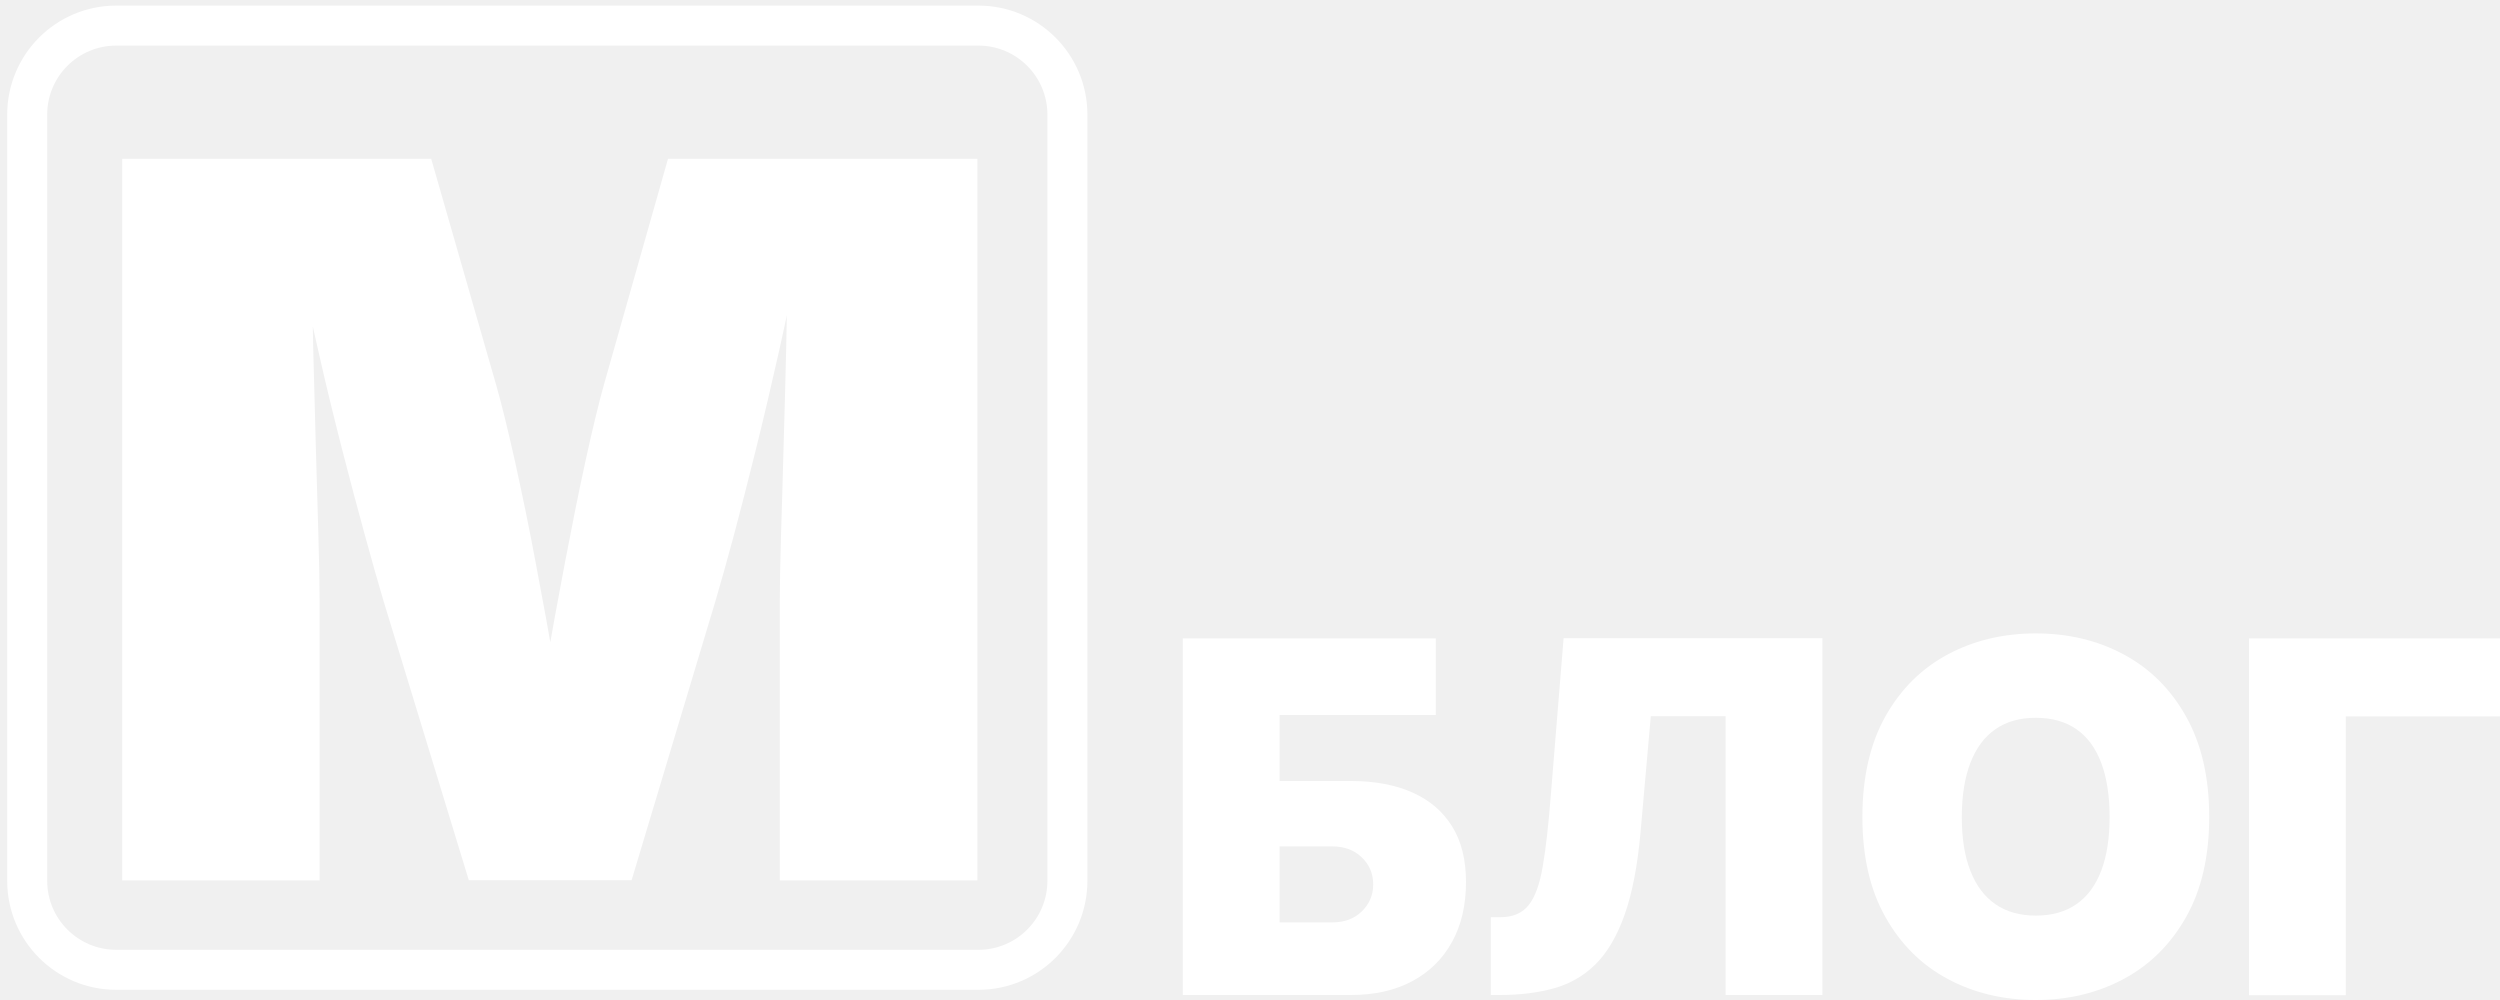
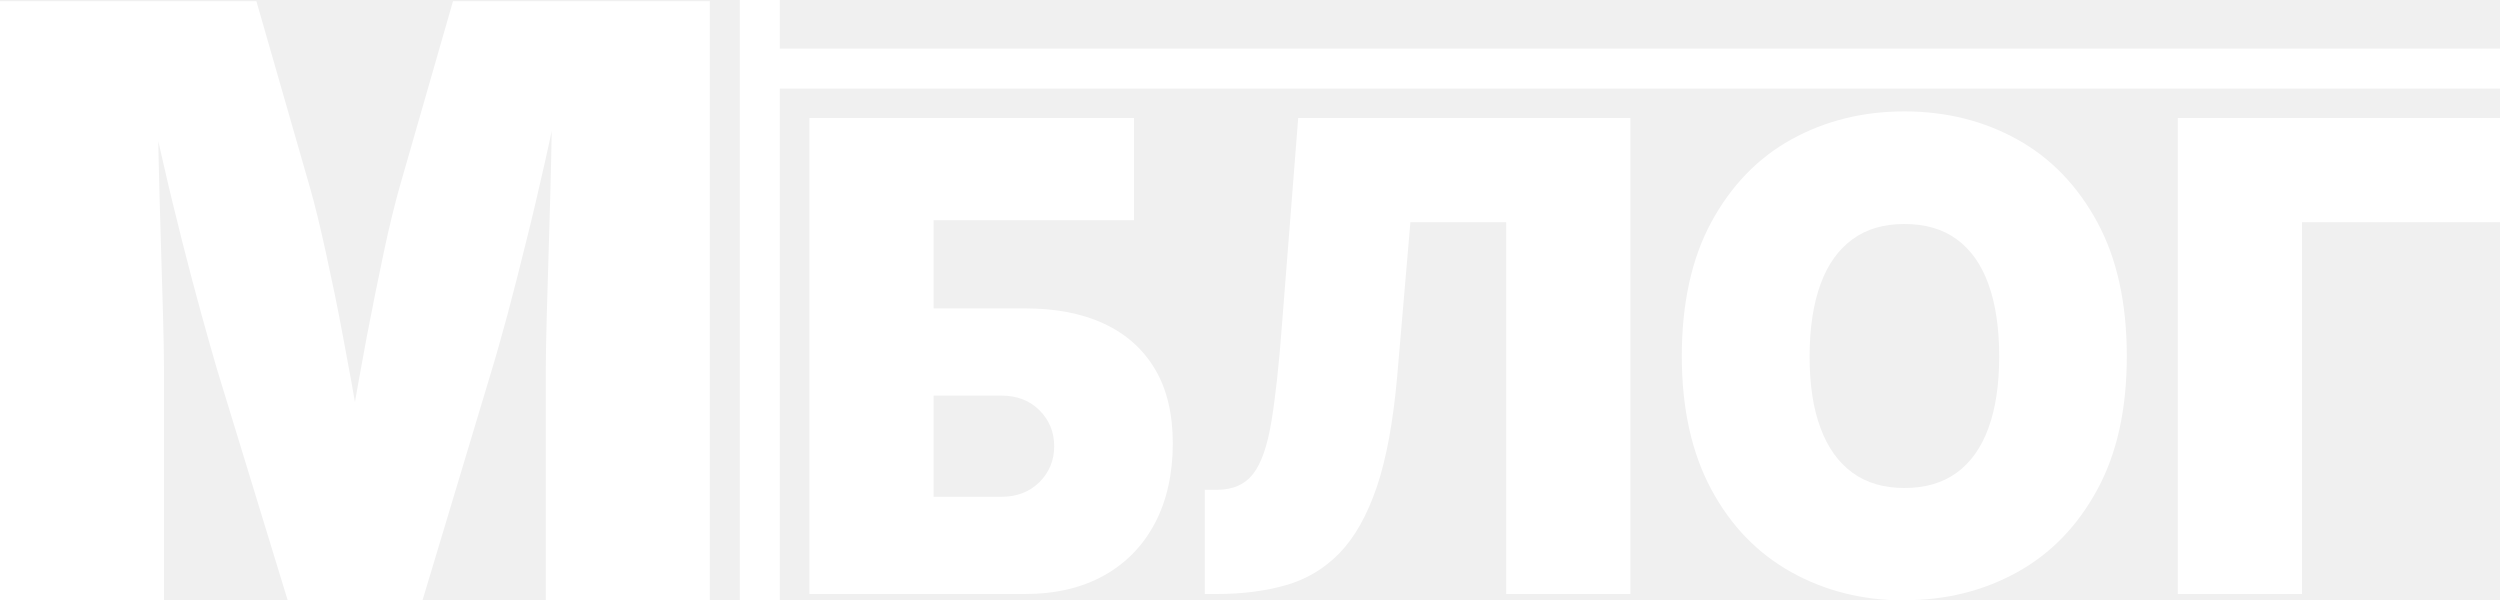
- <svg xmlns="http://www.w3.org/2000/svg" id="Layer_1" viewBox="0 0 125 50">
+ <svg xmlns="http://www.w3.org/2000/svg" id="Layer_1" viewBox="0 0 125 30">
  <defs>
    <style>
      .cls-1 {
        fill: #fff;
      }

      .cls-2 {
        fill: none;
        stroke: #fff;
        stroke-miterlimit: 10;
        stroke-width: 2px;
      }
    </style>
  </defs>
-   <rect class="cls-2" x="1.36" y="1.28" width="52.01" height="47.21" rx="4.45" ry="4.45" />
-   <path class="cls-1" d="M6.11,44.02V7.94h15.45l3.24,11.28c.28.97.59,2.25.95,3.85.35,1.6.71,3.31,1.05,5.15.35,1.83.67,3.59.96,5.28.29,1.69.52,3.11.68,4.27h-1.82c.16-1.16.38-2.59.66-4.27.28-1.69.6-3.45.95-5.28.35-1.83.69-3.55,1.04-5.15s.66-2.88.93-3.85l3.2-11.28h15.47v36.08h-9.88v-13.95c0-.82.02-1.92.06-3.28.04-1.36.09-2.86.13-4.49.05-1.63.09-3.27.13-4.92.04-1.65.06-3.16.06-4.55h.56c-.29,1.53-.62,3.13-.99,4.78-.37,1.65-.75,3.27-1.14,4.84-.39,1.57-.76,3.02-1.11,4.33-.36,1.32-.66,2.41-.92,3.28l-4.19,13.95h-8.14l-4.26-13.95c-.26-.87-.57-1.97-.93-3.28-.36-1.32-.75-2.76-1.15-4.33-.4-1.57-.8-3.19-1.17-4.84-.38-1.66-.72-3.25-1.03-4.78h.7c0,1.39.02,2.91.06,4.55s.09,3.29.13,4.92c.05,1.63.09,3.13.13,4.49.04,1.36.06,2.46.06,3.28v13.95H6.11Z" />
+   <path class="cls-1" d="M0,30V.06h12.82l2.69,9.36c.23.8.49,1.87.78,3.19.29,1.33.59,2.75.87,4.27.29,1.52.55,2.98.79,4.38.24,1.4.43,2.58.56,3.55h-1.51c.13-.96.32-2.15.55-3.55.23-1.4.5-2.86.78-4.38.29-1.52.58-2.94.86-4.27s.55-2.39.77-3.19L22.65.06h12.84v29.94h-8.2v-11.57c0-.68.02-1.59.05-2.72.03-1.13.07-2.37.11-3.73.04-1.35.08-2.71.11-4.08.03-1.37.05-2.62.05-3.78h.46c-.24,1.27-.51,2.6-.82,3.97-.31,1.37-.62,2.71-.95,4.02-.32,1.31-.63,2.5-.92,3.6-.3,1.09-.55,2-.77,2.72l-3.48,11.57h-6.75l-3.54-11.57c-.21-.72-.47-1.63-.77-2.72-.3-1.09-.62-2.29-.95-3.6-.33-1.31-.66-2.65-.97-4.02-.32-1.37-.6-2.7-.85-3.97h.58c0,1.15.02,2.41.05,3.78s.07,2.73.11,4.08c.04,1.35.08,2.6.11,3.73.03,1.13.05,2.04.05,2.72v11.57H0Z" />
  <g>
-     <path class="cls-1" d="M59.14,49.76v-17.84h12.65v3.83h-7.81v3.3h3.57c1.18,0,2.2.19,3.06.57.86.38,1.52.94,1.99,1.69.47.75.7,1.68.7,2.8s-.23,2.15-.7,2.99c-.47.85-1.13,1.5-1.99,1.96-.86.46-1.88.69-3.06.69h-8.41ZM63.98,46.12h2.63c.61,0,1.1-.18,1.48-.55.38-.37.57-.82.57-1.35s-.19-.99-.57-1.35c-.38-.37-.88-.55-1.48-.55h-2.63v3.81Z" />
-     <path class="cls-1" d="M74.54,49.76v-3.9h.48c.62,0,1.09-.2,1.41-.6.32-.4.56-1.05.71-1.96.16-.91.29-2.12.41-3.65l.63-7.74h12.94v17.84h-4.84v-13.94h-3.74l-.51,5.77c-.15,1.7-.42,3.09-.8,4.16-.38,1.07-.87,1.9-1.46,2.48-.59.58-1.29.98-2.09,1.2-.8.22-1.69.33-2.68.33h-.48Z" />
-     <path class="cls-1" d="M101.79,50c-1.62,0-3.09-.35-4.4-1.05-1.31-.7-2.35-1.73-3.12-3.1-.77-1.36-1.15-3.03-1.15-5s.38-3.66,1.15-5.03,1.81-2.4,3.12-3.1c1.31-.7,2.78-1.05,4.4-1.05s3.09.35,4.39,1.05c1.31.7,2.35,1.73,3.12,3.1.77,1.37,1.16,3.04,1.16,5.03s-.39,3.65-1.16,5.01c-.77,1.36-1.81,2.39-3.12,3.09-1.31.7-2.77,1.05-4.39,1.05ZM101.79,45.78c.81,0,1.48-.19,2.03-.57.55-.38.96-.94,1.24-1.67.28-.73.42-1.63.42-2.69s-.14-1.97-.42-2.71c-.28-.74-.69-1.3-1.24-1.68-.55-.38-1.22-.57-2.03-.57s-1.47.19-2.02.57c-.55.38-.96.94-1.25,1.68-.28.74-.43,1.64-.43,2.71s.14,1.96.43,2.69c.28.73.7,1.29,1.25,1.67.55.38,1.22.57,2.02.57Z" />
-     <path class="cls-1" d="M125,31.92v3.9h-7.71v13.94h-4.84v-17.84h12.55Z" />
+     <path class="cls-1" d="M40.47,29.7V5.9h16.23v5.11h-10.02v4.41h4.58c1.52,0,2.83.25,3.93.76,1.1.51,1.95,1.26,2.55,2.26.6,1,.9,2.25.9,3.74s-.3,2.86-.9,3.99c-.6,1.13-1.45,2-2.55,2.61-1.1.61-2.41.92-3.93.92h-10.79ZM46.68,24.84h3.38c.78,0,1.41-.24,1.91-.73.49-.49.74-1.09.74-1.8s-.25-1.31-.74-1.8c-.49-.49-1.13-.73-1.91-.73h-3.38v5.08Z" />
+     <path class="cls-1" d="M60.24,29.7v-5.21h.61c.8,0,1.4-.27,1.81-.8.41-.53.71-1.4.91-2.61.2-1.21.38-2.83.53-4.86l.81-10.32h16.61v23.8h-6.21V11.11h-4.79l-.66,7.7c-.2,2.27-.54,4.12-1.02,5.54-.49,1.43-1.11,2.53-1.87,3.31-.76.78-1.66,1.31-2.68,1.6-1.02.29-2.17.44-3.44.44h-.61Z" />
+     <path class="cls-1" d="M95.22,30.02c-2.08,0-3.96-.47-5.65-1.41-1.69-.94-3.02-2.31-4-4.13-.98-1.82-1.48-4.04-1.48-6.67s.49-4.89,1.48-6.71,2.32-3.2,4-4.13c1.69-.93,3.57-1.4,5.65-1.4s3.96.47,5.64,1.4c1.68.93,3.01,2.31,4,4.13.99,1.82,1.48,4.06,1.48,6.71s-.49,4.87-1.48,6.68c-.99,1.82-2.32,3.19-4,4.12-1.68.93-3.56,1.4-5.64,1.4ZM95.22,24.4c1.04,0,1.9-.25,2.61-.76.7-.51,1.23-1.25,1.59-2.23.36-.98.54-2.18.54-3.59s-.18-2.63-.54-3.62c-.36-.99-.89-1.73-1.59-2.24-.7-.51-1.57-.76-2.61-.76s-1.89.25-2.59.76c-.7.51-1.24,1.25-1.6,2.24-.36.98-.55,2.19-.55,3.62s.18,2.61.55,3.59c.36.98.9,1.72,1.6,2.23.7.51,1.57.76,2.59.76Z" />
+     <path class="cls-1" d="M125,5.9v5.21h-9.9v18.59h-6.21V5.9h16.11Z" />
  </g>
+   <rect class="cls-2" x="82.35" y="-40.94" width="0" height="88.75" transform="translate(85.85 -78.92) rotate(90.05)" />
+   <line class="cls-2" x1="37.99" y1="-.02" x2="37.99" y2="30.02" />
+   <line class="cls-2" x1="125.69" y1="3.43" x2="37.24" y2="3.43" />
</svg>
